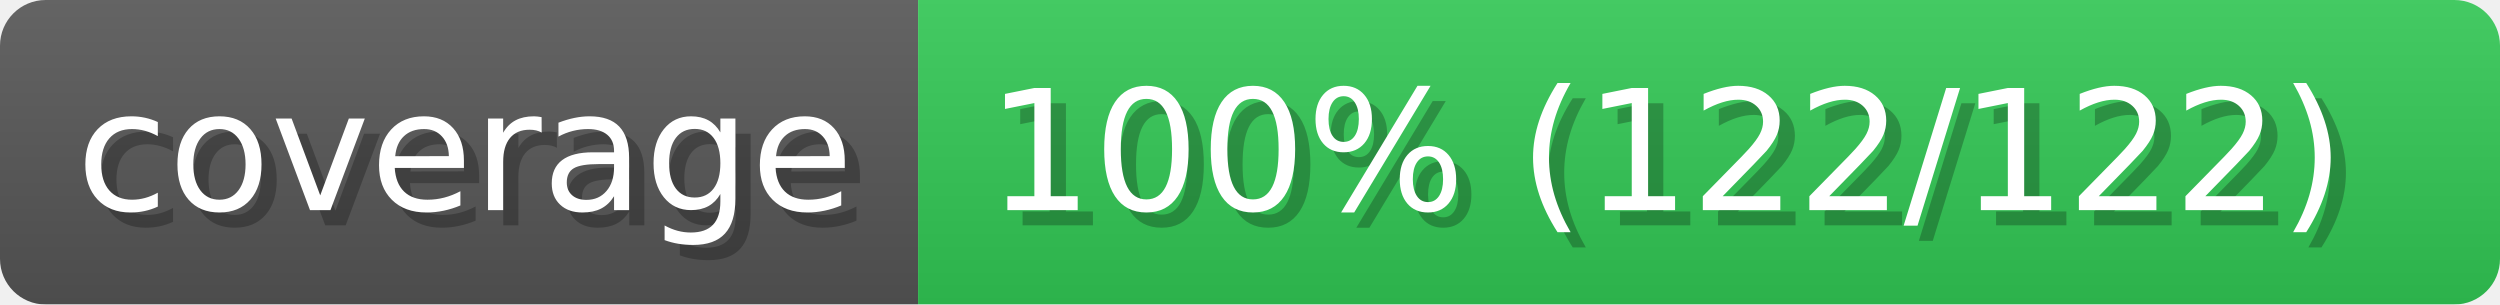
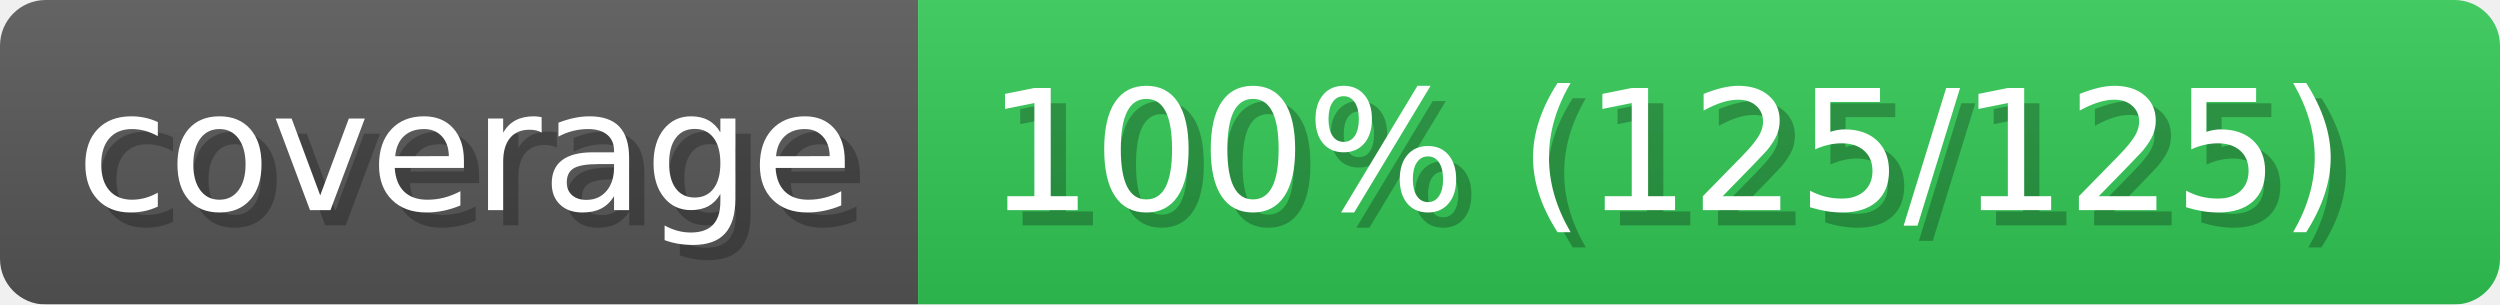
- <svg xmlns="http://www.w3.org/2000/svg" width="164.2" height="20" viewBox="0 0 1642 200" role="img" aria-label="coverage: 100% (122/122)">
+ <svg xmlns="http://www.w3.org/2000/svg" width="164.2" height="20" viewBox="0 0 1642 200" role="img" aria-label="coverage: 100% (125/125)">
  <linearGradient id="a" x2="0" y2="100%">
    <stop offset="0" stop-opacity=".1" stop-color="#EEE" />
    <stop offset="1" stop-opacity=".1" />
  </linearGradient>
  <mask id="m">
    <rect width="1642" height="200" rx="30" fill="#FFF" />
  </mask>
  <g mask="url(#m)">
    <rect width="603" height="200" fill="#555" />
    <rect width="1039" height="200" fill="#31c653" x="603" />
    <rect width="1642" height="200" fill="url(#a)" />
  </g>
  <g aria-hidden="true" fill="#fff" text-anchor="start" font-family="Verdana,DejaVu Sans,sans-serif" font-size="110">
    <text x="60" y="148" textLength="503" fill="#000" opacity="0.25">coverage</text>
    <text x="50" y="138" textLength="503">coverage</text>
-     <text x="658" y="148" textLength="939" fill="#000" opacity="0.25">100% (122/122)</text>
-     <text x="648" y="138" textLength="939">100% (122/122)</text>
+     <text x="658" y="148" textLength="939" fill="#000" opacity="0.25">100% (125/125)</text>
+     <text x="648" y="138" textLength="939">100% (125/125)</text>
  </g>
</svg>
